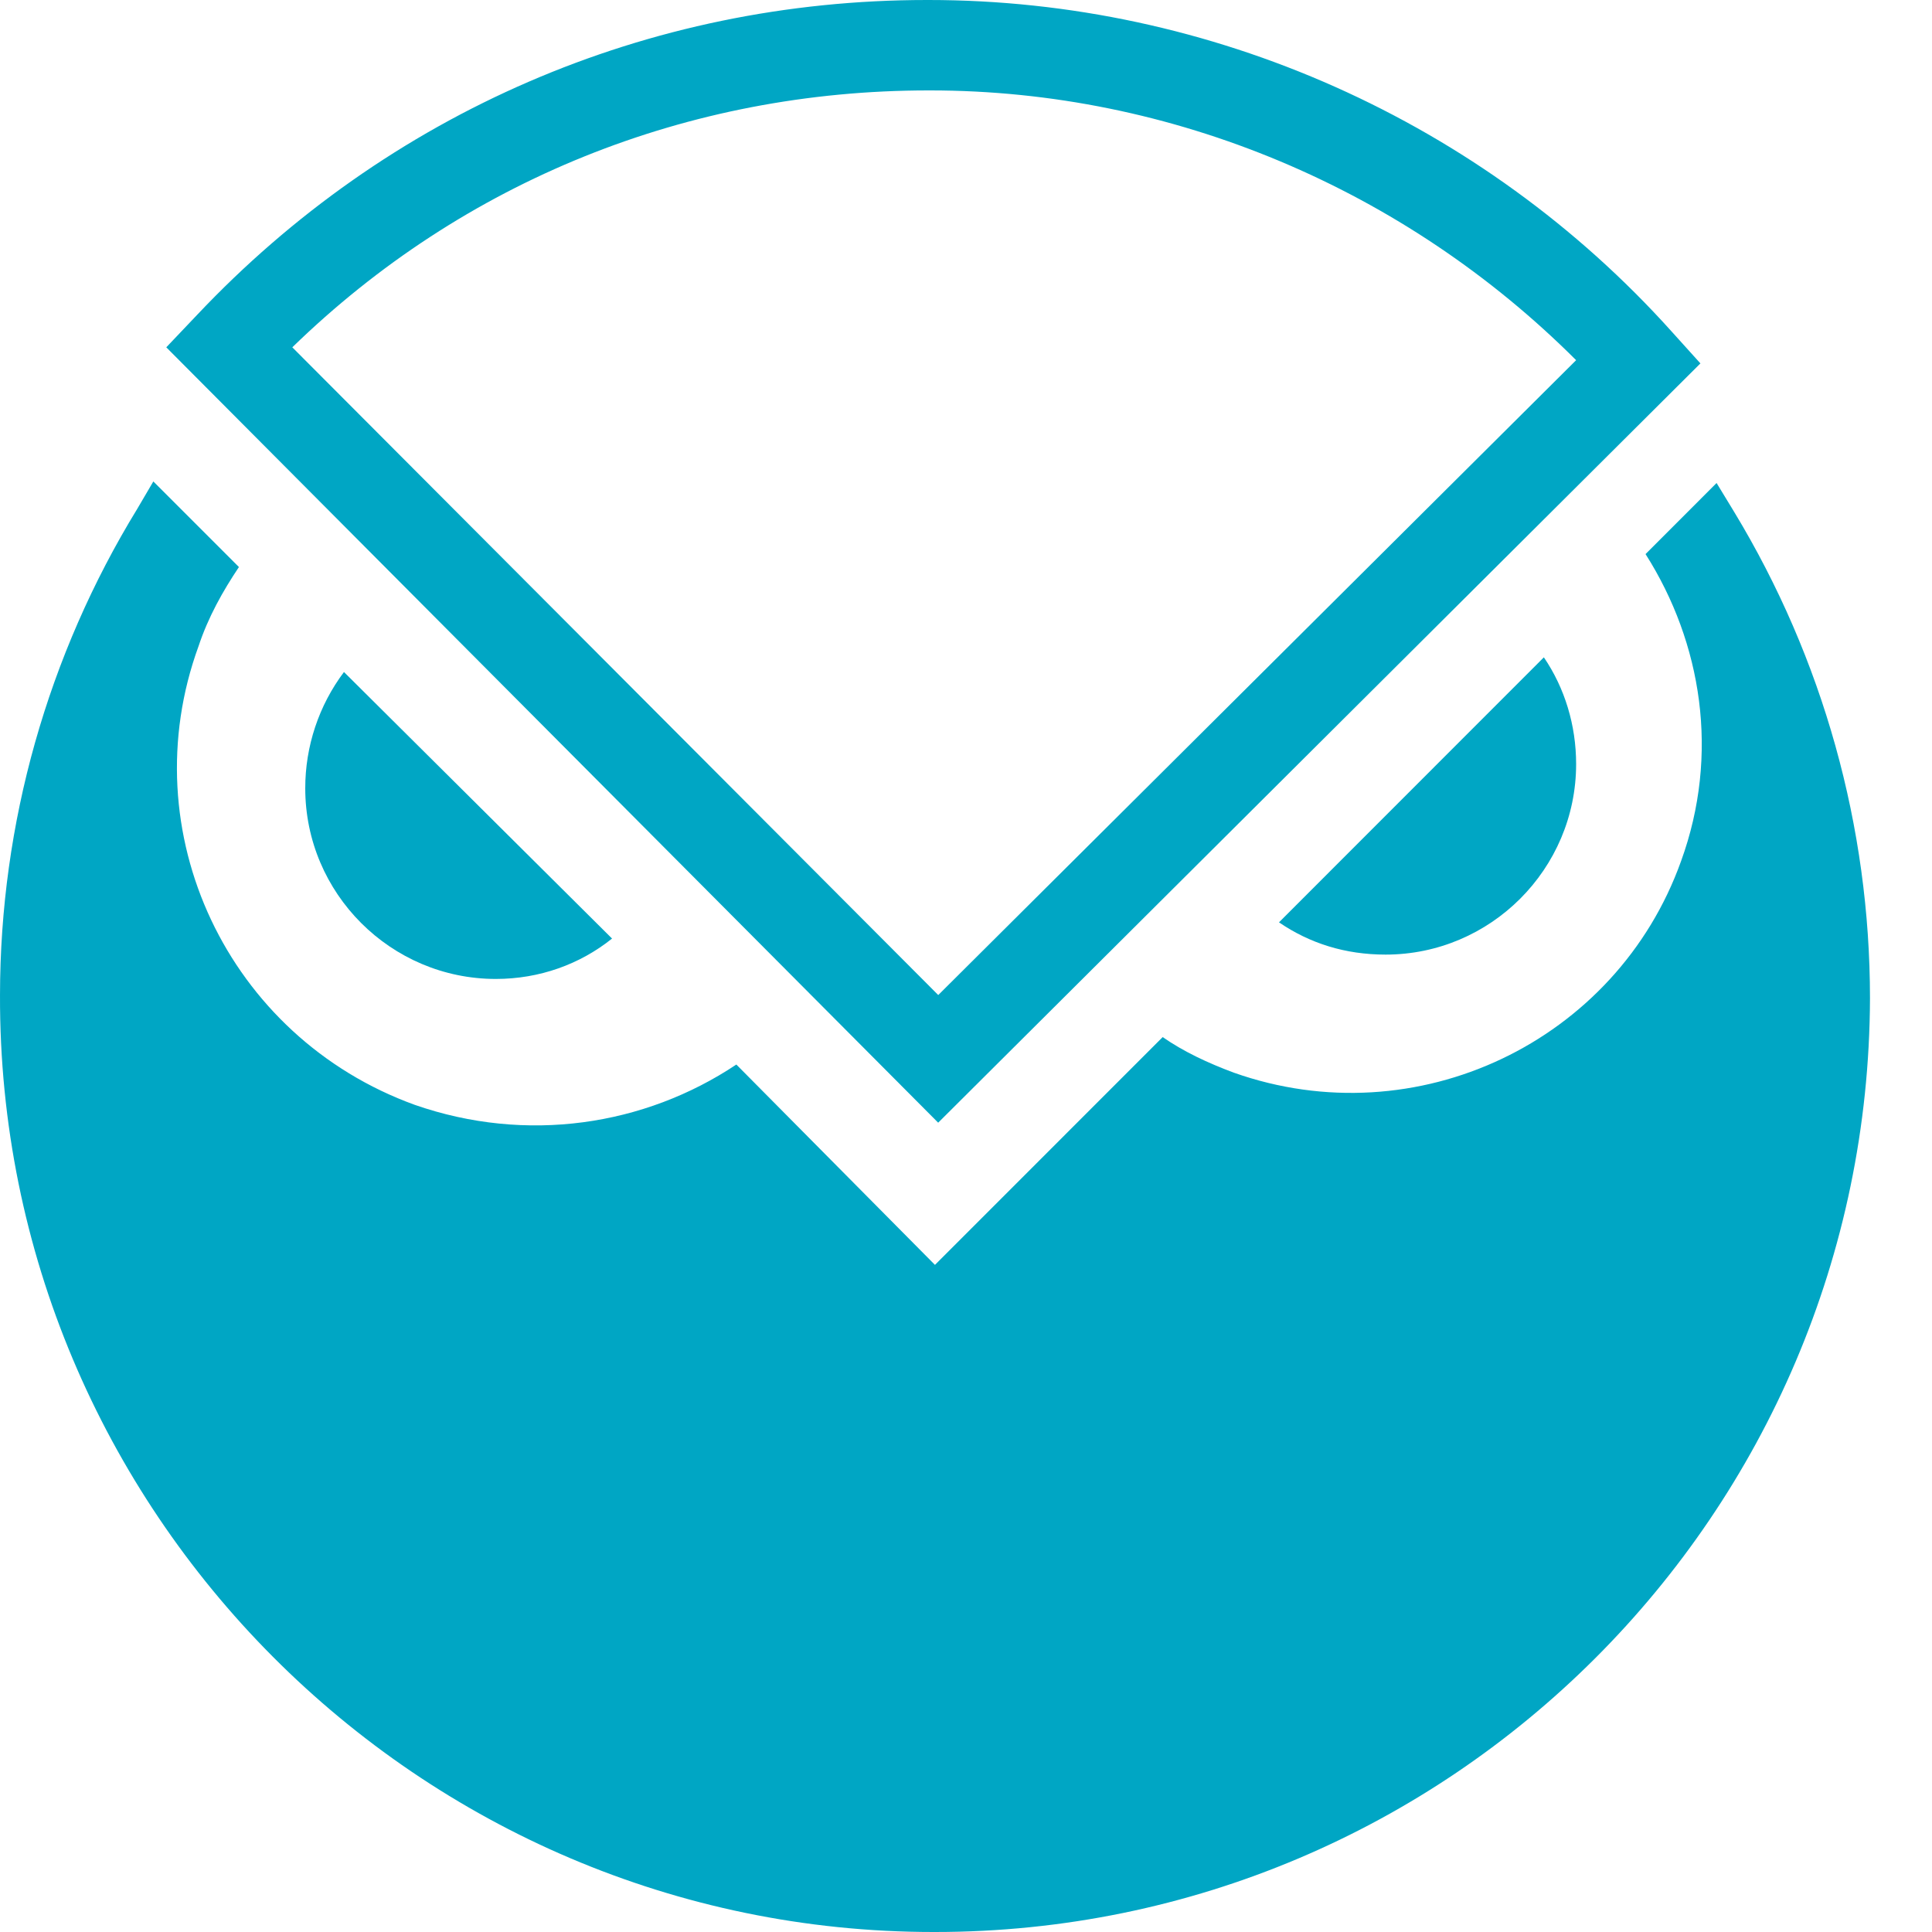
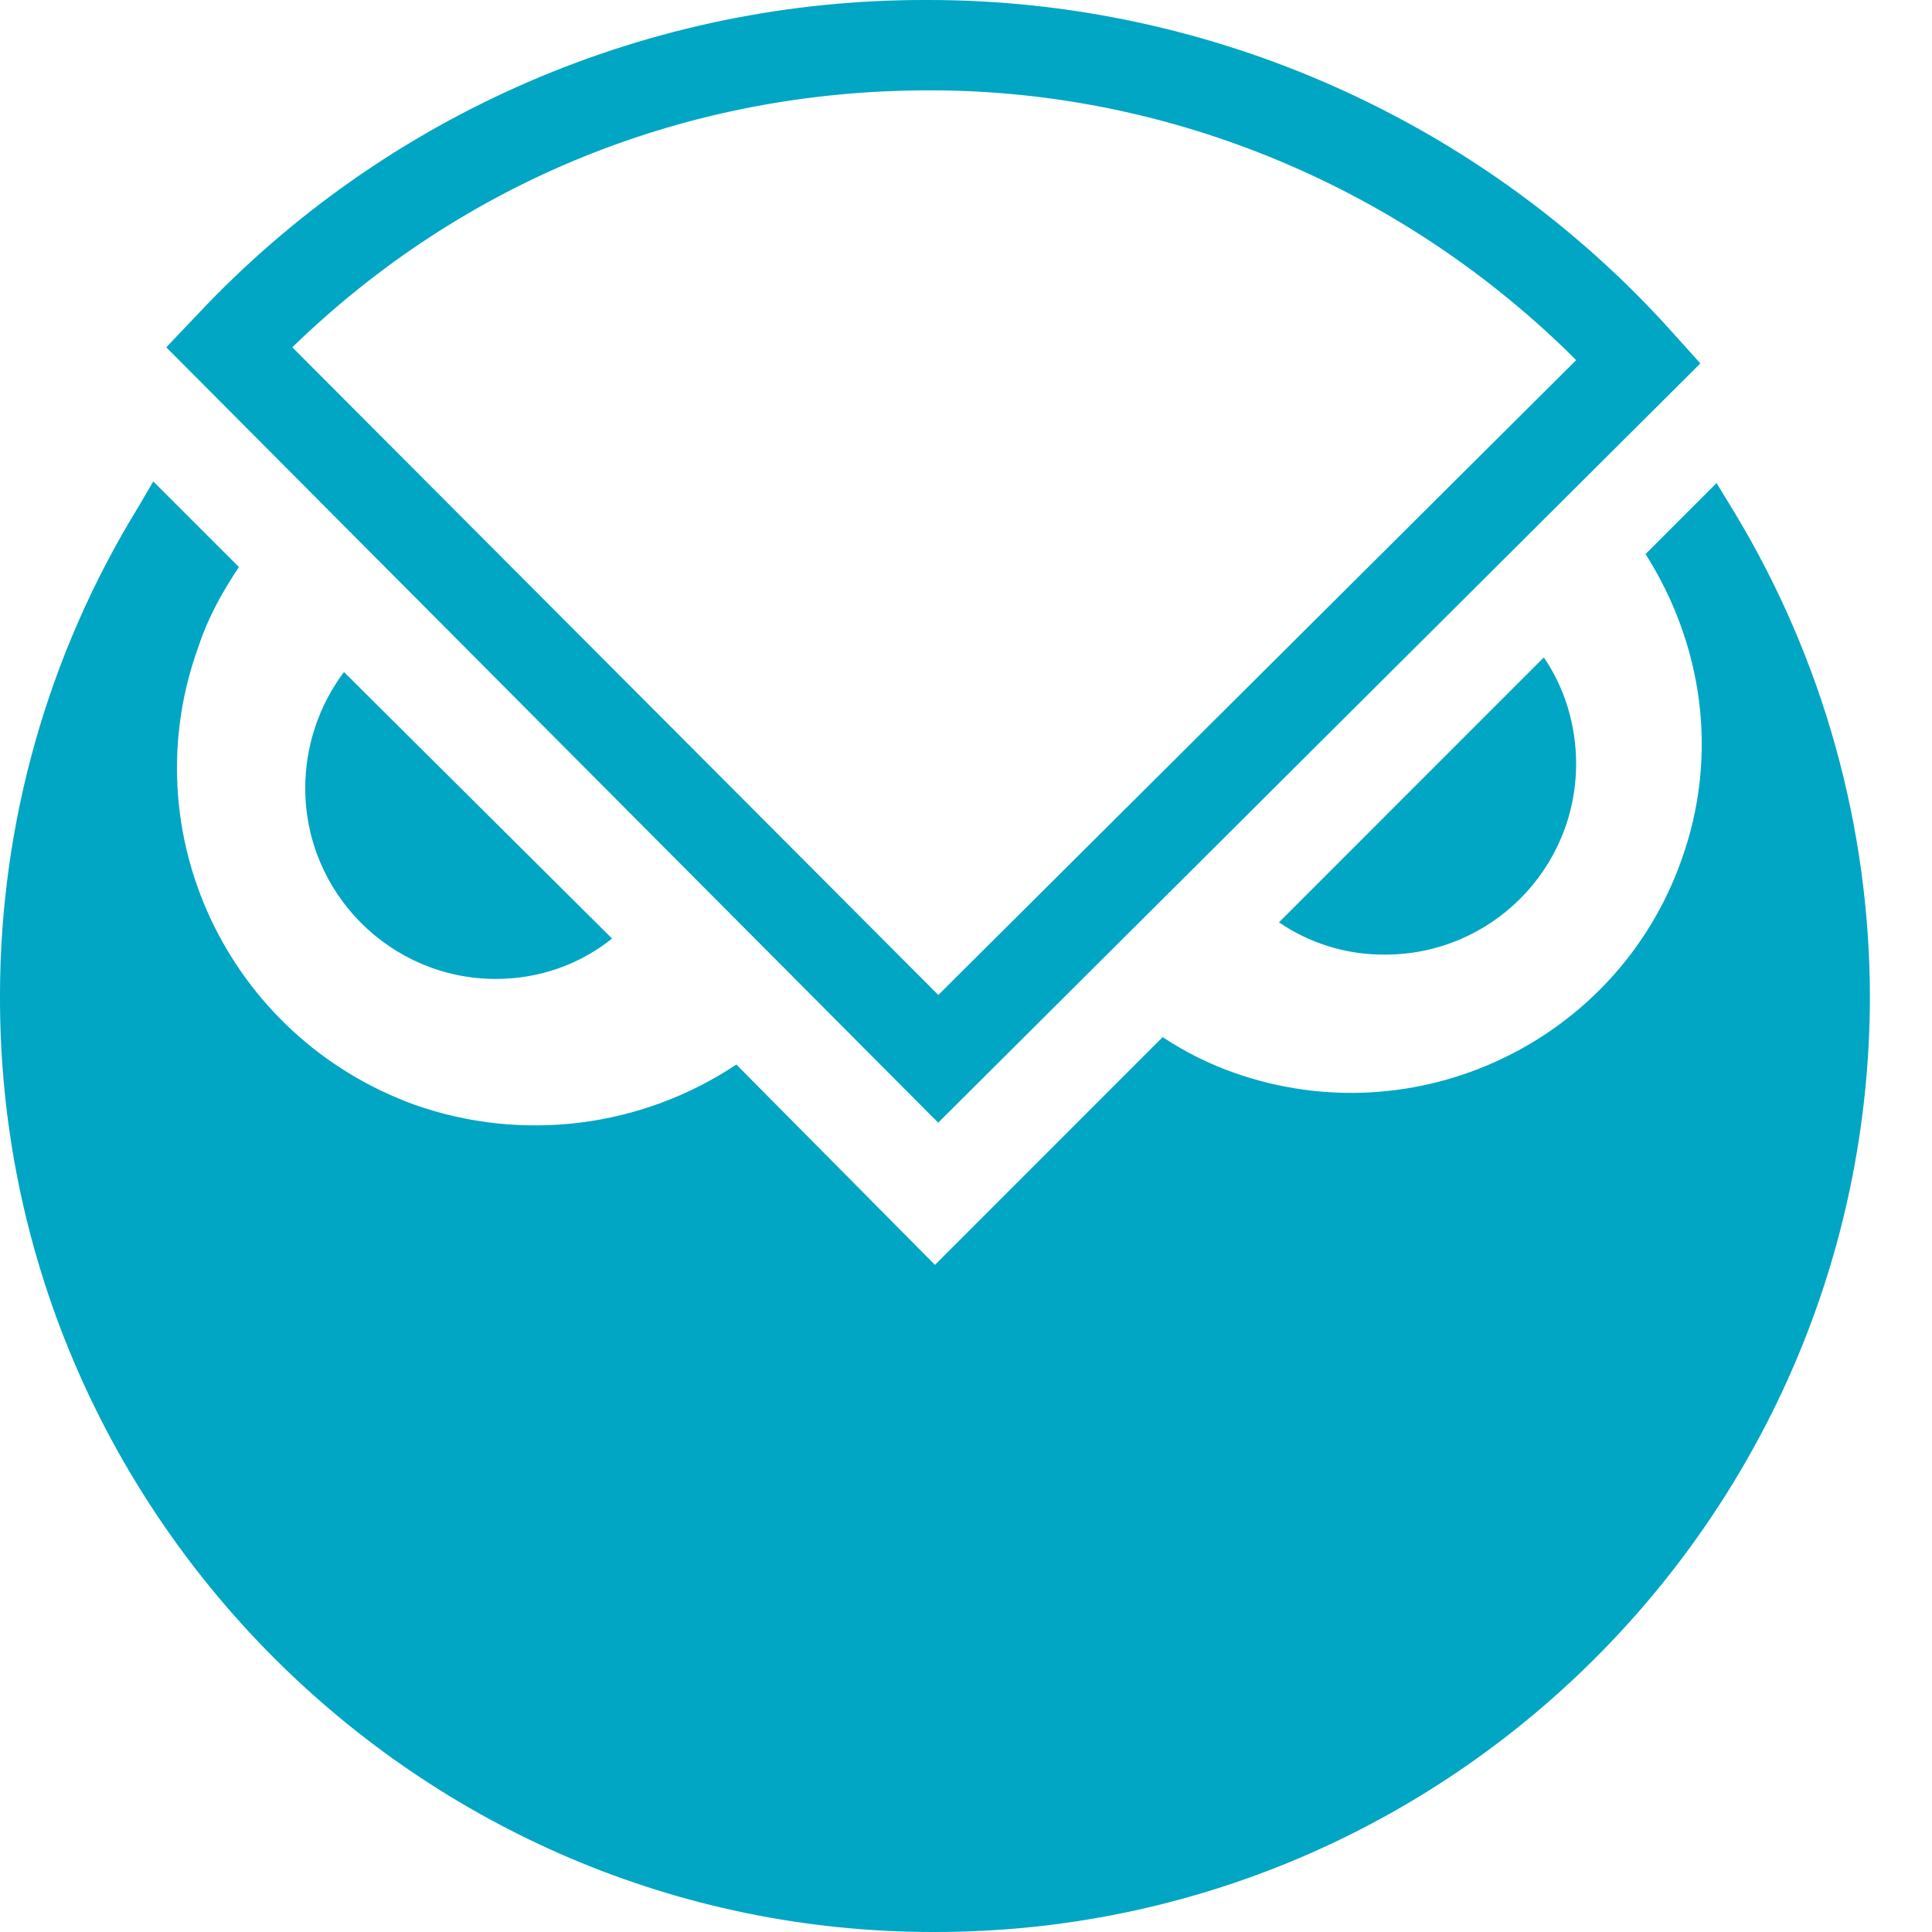
<svg xmlns="http://www.w3.org/2000/svg" class="icon-size" width="30" height="30" viewBox="0 0 30 30" fill="none">
-   <g id="gnosis">
-     <path id="Vector" d="M26.655 7.5L25.552 8.604C26.429 9.984 26.705 11.715 26.104 13.37C25.1 16.179 21.992 17.66 19.158 16.656C18.756 16.506 18.381 16.331 18.054 16.104L14.518 19.641L11.434 16.53C10.005 17.483 8.174 17.759 6.443 17.157C3.534 16.104 2.031 12.918 3.083 10.034C3.233 9.582 3.459 9.18 3.71 8.805L2.381 7.476L2.131 7.902C0.74 10.174 0.002 12.787 7.44978e-05 15.451C-0.025 23.453 6.494 30 14.493 30H14.518C22.517 30 29.013 23.503 29.037 15.501C29.037 12.839 28.308 10.229 26.93 7.952L26.655 7.5Z" fill="#00A6C4" />
-     <path id="Vector_2" d="M5.341 10.435C4.95 10.956 4.739 11.59 4.74 12.242C4.74 13.872 6.069 15.201 7.699 15.201C8.376 15.201 9.003 14.975 9.504 14.574L5.341 10.435Z" fill="#00A6C4" />
-     <path id="Vector_3" d="M19.86 14.322C20.337 14.648 20.888 14.823 21.515 14.823C23.145 14.823 24.474 13.494 24.474 11.864C24.474 11.262 24.298 10.684 23.973 10.207L19.86 14.322Z" fill="#00A6C4" />
-     <path id="Vector_4" d="M14.568 17.433L2.582 5.393L3.059 4.891C6.018 1.756 10.054 0 14.392 0H14.418C18.805 0 23.019 1.881 25.952 5.142L26.404 5.643L14.568 17.433ZM4.539 5.393L14.569 15.451L24.474 5.593C21.815 2.936 18.204 1.404 14.443 1.404H14.418C10.681 1.404 7.196 2.809 4.539 5.393Z" fill="#00A6C4" />
+   <g fill="#00A6C4">
+     <path d="m26.655 7.5-1.103 1.104c.877 1.38 1.153 3.111.552 4.766-1.004 2.809-4.112 4.29-6.946 3.286a4.997 4.997 0 0 1-1.104-.552l-3.536 3.537-3.084-3.111a5.634 5.634 0 0 1-4.99.627c-2.91-1.053-4.413-4.239-3.36-7.123.149-.452.375-.854.626-1.229L2.38 7.476l-.25.426A14.481 14.481 0 0 0 0 15.452C-.026 23.451 6.493 30 14.492 30h.025c7.999 0 14.495-6.497 14.519-14.499 0-2.662-.73-5.272-2.107-7.55l-.275-.451Z" />
+     <path d="M5.341 10.435a3.004 3.004 0 0 0-.601 1.806c0 1.631 1.329 2.96 2.959 2.96.677 0 1.304-.226 1.805-.627l-4.163-4.139ZM19.86 14.322a2.875 2.875 0 0 0 1.655.501 2.964 2.964 0 0 0 2.959-2.96c0-.601-.176-1.178-.501-1.655l-4.113 4.114ZM14.568 17.433 2.582 5.393l.477-.502A15.471 15.471 0 0 1 14.392 0h.026c4.387 0 8.601 1.881 11.534 5.142l.451.501-11.835 11.79ZM4.539 5.393 14.57 15.45l9.905-9.858c-2.659-2.657-6.27-4.189-10.03-4.189h-.026c-3.737 0-7.222 1.405-9.879 3.989Z" />
  </g>
</svg>
